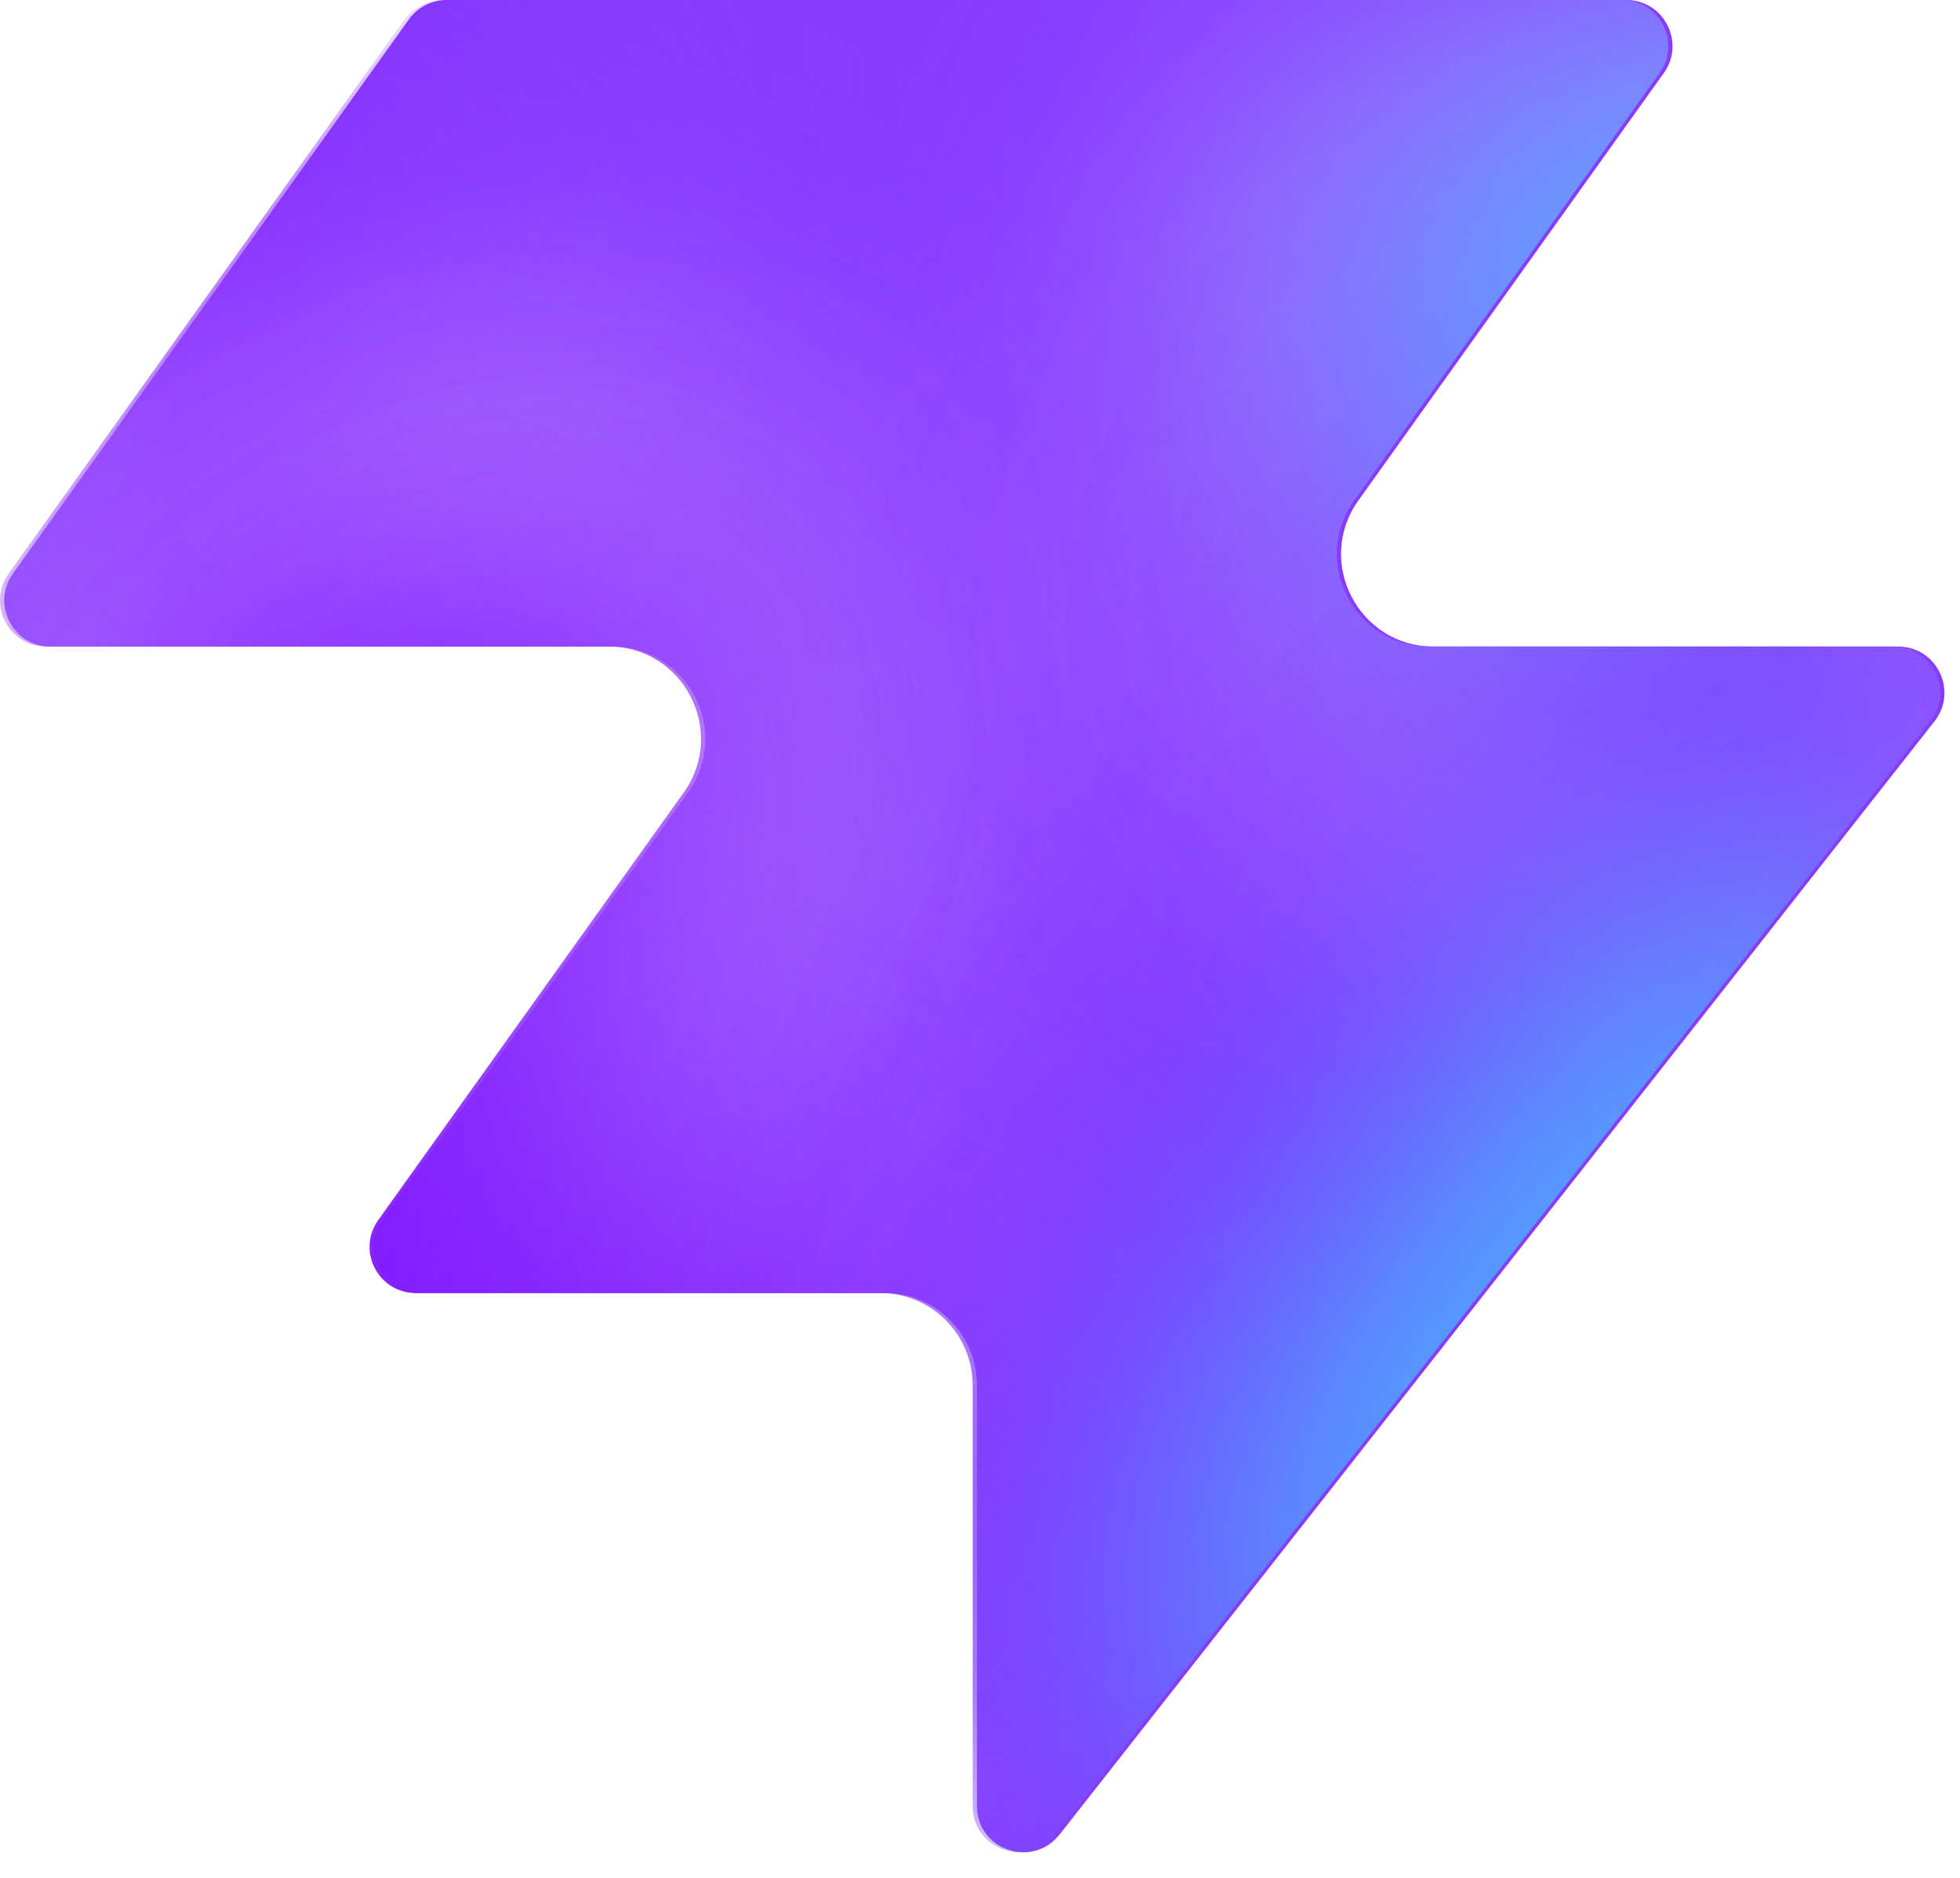
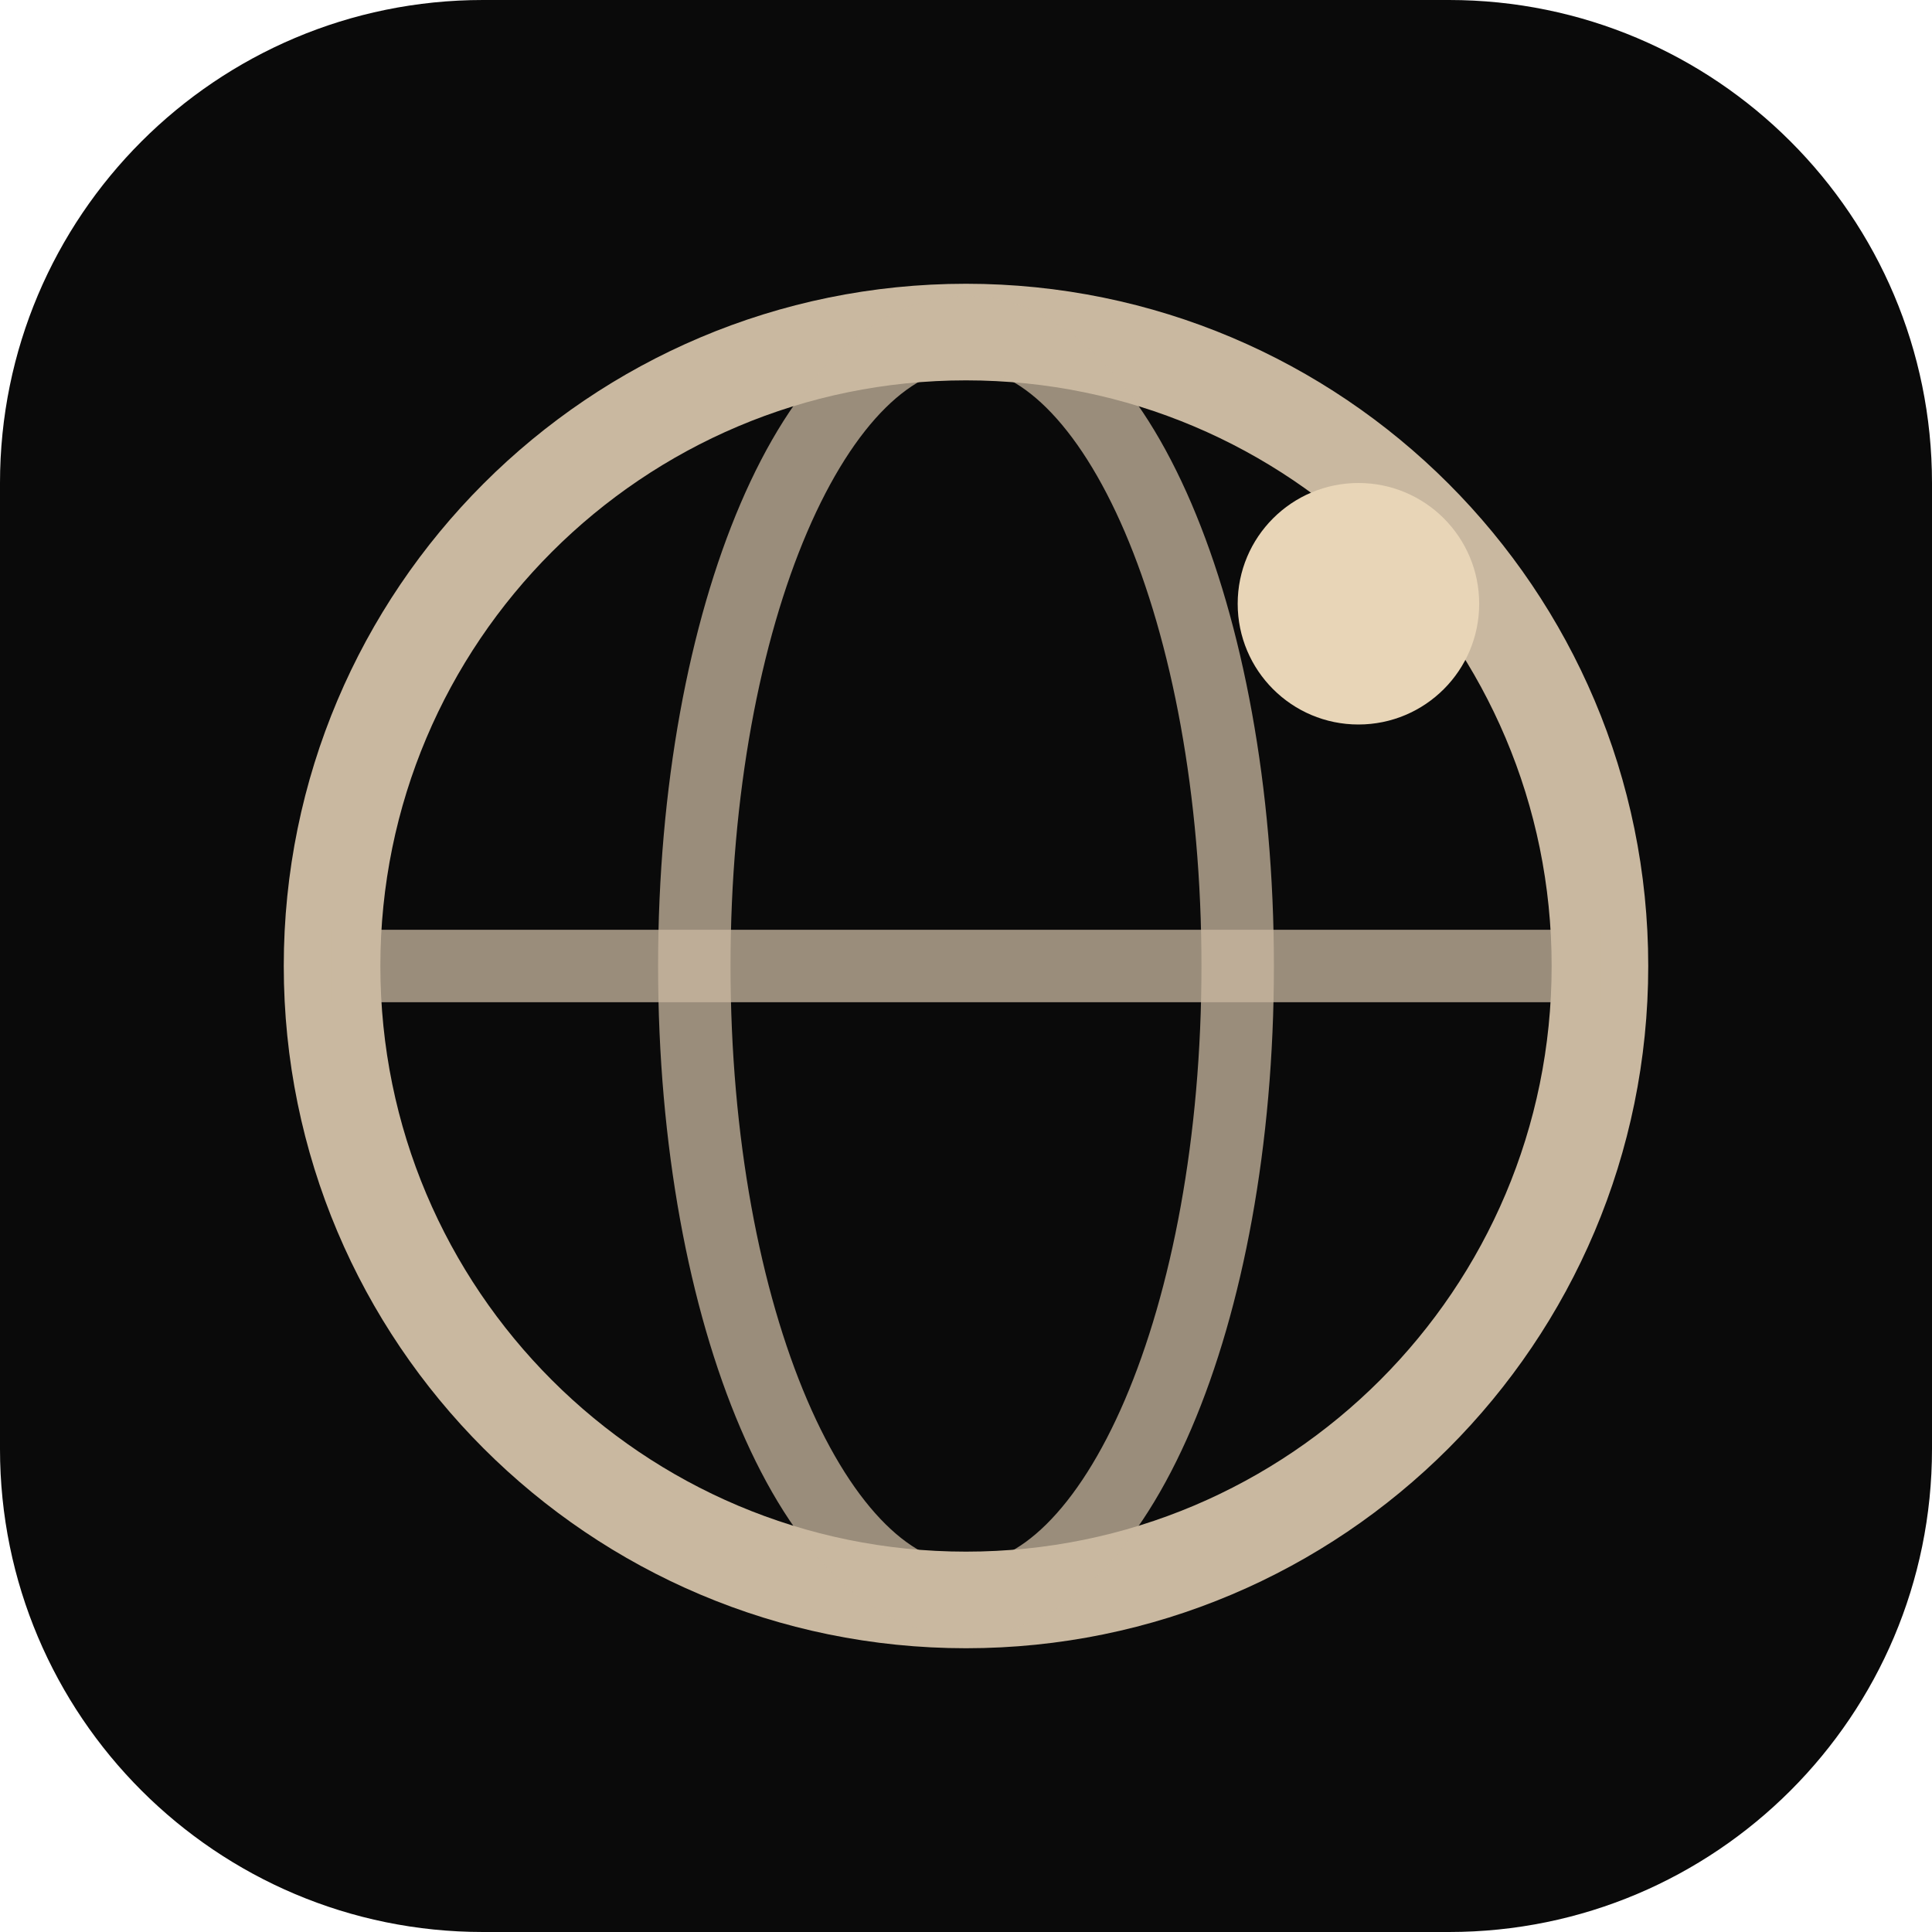
- <svg xmlns="http://www.w3.org/2000/svg" width="48" height="46" fill="none" viewBox="0 0 48 46">
-   <path fill="#863bff" d="M25.946 44.938c-.664.845-2.021.375-2.021-.698V33.937a2.26 2.26 0 0 0-2.262-2.262H10.287c-.92 0-1.456-1.04-.92-1.788l7.48-10.471c1.07-1.497 0-3.578-1.842-3.578H1.237c-.92 0-1.456-1.04-.92-1.788L10.013.474c.214-.297.556-.474.92-.474h28.894c.92 0 1.456 1.04.92 1.788l-7.48 10.471c-1.07 1.498 0 3.579 1.842 3.579h11.377c.943 0 1.473 1.088.89 1.83L25.947 44.94z" style="fill:#863bff;fill:color(display-p3 .525 .23 1);fill-opacity:1" />
-   <mask id="a" width="48" height="46" x="0" y="0" maskUnits="userSpaceOnUse" style="mask-type:alpha">
-     <path fill="#000" d="M25.842 44.938c-.664.844-2.021.375-2.021-.698V33.937a2.26 2.26 0 0 0-2.262-2.262H10.183c-.92 0-1.456-1.04-.92-1.788l7.48-10.471c1.07-1.498 0-3.579-1.842-3.579H1.133c-.92 0-1.456-1.04-.92-1.787L9.91.473c.214-.297.556-.474.92-.474h28.894c.92 0 1.456 1.04.92 1.788l-7.48 10.471c-1.07 1.498 0 3.578 1.842 3.578h11.377c.943 0 1.473 1.088.89 1.832L25.843 44.94z" style="fill:#000;fill-opacity:1" />
-   </mask>
-   <g mask="url(#a)">
-     <g filter="url(#b)">
-       <ellipse cx="5.508" cy="14.704" fill="#ede6ff" rx="5.508" ry="14.704" style="fill:#ede6ff;fill:color(display-p3 .927 .903 1);fill-opacity:1" transform="matrix(.00324 1 1 -.00324 -4.47 31.516)" />
-     </g>
-     <g filter="url(#c)">
-       <ellipse cx="10.399" cy="29.851" fill="#ede6ff" rx="10.399" ry="29.851" style="fill:#ede6ff;fill:color(display-p3 .927 .903 1);fill-opacity:1" transform="matrix(.00324 1 1 -.00324 -39.328 7.883)" />
-     </g>
-     <g filter="url(#d)">
-       <ellipse cx="5.508" cy="30.487" fill="#7e14ff" rx="5.508" ry="30.487" style="fill:#7e14ff;fill:color(display-p3 .492 .077 1);fill-opacity:1" transform="rotate(89.814 -25.913 -14.639)scale(1 -1)" />
-     </g>
-     <g filter="url(#e)">
-       <ellipse cx="5.508" cy="30.599" fill="#7e14ff" rx="5.508" ry="30.599" style="fill:#7e14ff;fill:color(display-p3 .492 .077 1);fill-opacity:1" transform="rotate(89.814 -32.644 -3.334)scale(1 -1)" />
-     </g>
-     <g filter="url(#f)">
-       <ellipse cx="5.508" cy="30.599" fill="#7e14ff" rx="5.508" ry="30.599" style="fill:#7e14ff;fill:color(display-p3 .492 .077 1);fill-opacity:1" transform="matrix(.00324 1 1 -.00324 -34.34 30.47)" />
-     </g>
-     <g filter="url(#g)">
-       <ellipse cx="14.072" cy="22.078" fill="#ede6ff" rx="14.072" ry="22.078" style="fill:#ede6ff;fill:color(display-p3 .927 .903 1);fill-opacity:1" transform="rotate(93.35 24.506 48.493)scale(-1 1)" />
-     </g>
-     <g filter="url(#h)">
-       <ellipse cx="3.47" cy="21.501" fill="#7e14ff" rx="3.47" ry="21.501" style="fill:#7e14ff;fill:color(display-p3 .492 .077 1);fill-opacity:1" transform="rotate(89.009 28.708 47.59)scale(-1 1)" />
-     </g>
-     <g filter="url(#i)">
-       <ellipse cx="3.47" cy="21.501" fill="#7e14ff" rx="3.47" ry="21.501" style="fill:#7e14ff;fill:color(display-p3 .492 .077 1);fill-opacity:1" transform="rotate(89.009 28.708 47.59)scale(-1 1)" />
-     </g>
-     <g filter="url(#j)">
-       <ellipse cx=".387" cy="8.972" fill="#7e14ff" rx="4.407" ry="29.108" style="fill:#7e14ff;fill:color(display-p3 .492 .077 1);fill-opacity:1" transform="rotate(39.51 .387 8.972)" />
-     </g>
-     <g filter="url(#k)">
-       <ellipse cx="47.523" cy="-6.092" fill="#7e14ff" rx="4.407" ry="29.108" style="fill:#7e14ff;fill:color(display-p3 .492 .077 1);fill-opacity:1" transform="rotate(37.892 47.523 -6.092)" />
-     </g>
-     <g filter="url(#l)">
-       <ellipse cx="41.412" cy="6.333" fill="#47bfff" rx="5.971" ry="9.665" style="fill:#47bfff;fill:color(display-p3 .28 .748 1);fill-opacity:1" transform="rotate(37.892 41.412 6.333)" />
-     </g>
-     <g filter="url(#m)">
-       <ellipse cx="-1.879" cy="38.332" fill="#7e14ff" rx="4.407" ry="29.108" style="fill:#7e14ff;fill:color(display-p3 .492 .077 1);fill-opacity:1" transform="rotate(37.892 -1.88 38.332)" />
-     </g>
-     <g filter="url(#n)">
-       <ellipse cx="-1.879" cy="38.332" fill="#7e14ff" rx="4.407" ry="29.108" style="fill:#7e14ff;fill:color(display-p3 .492 .077 1);fill-opacity:1" transform="rotate(37.892 -1.88 38.332)" />
-     </g>
-     <g filter="url(#o)">
-       <ellipse cx="35.651" cy="29.907" fill="#7e14ff" rx="4.407" ry="29.108" style="fill:#7e14ff;fill:color(display-p3 .492 .077 1);fill-opacity:1" transform="rotate(37.892 35.651 29.907)" />
-     </g>
-     <g filter="url(#p)">
-       <ellipse cx="38.418" cy="32.4" fill="#47bfff" rx="5.971" ry="15.297" style="fill:#47bfff;fill:color(display-p3 .28 .748 1);fill-opacity:1" transform="rotate(37.892 38.418 32.4)" />
-     </g>
+ <svg xmlns="http://www.w3.org/2000/svg" viewBox="0 0 32 32" fill="none">
+   <rect width="32" height="32" rx="8" fill="#0a0a0a" />
+   <g stroke="#c9b8a0">
+     <circle cx="16" cy="16" r="10.5" stroke-width="1.6" />
+     <ellipse cx="16" cy="16" rx="4.5" ry="10.5" stroke-width="1.2" opacity="0.75" />
+     <path d="M5.5 16h21" stroke-width="1.2" opacity="0.75" />
  </g>
-   <defs>
-     <filter id="b" width="60.045" height="41.654" x="-19.77" y="16.149" color-interpolation-filters="sRGB" filterUnits="userSpaceOnUse">
-       <feFlood flood-opacity="0" result="BackgroundImageFix" />
-       <feBlend in="SourceGraphic" in2="BackgroundImageFix" result="shape" />
-       <feGaussianBlur result="effect1_foregroundBlur_2002_17158" stdDeviation="7.659" />
-     </filter>
-     <filter id="c" width="90.34" height="51.437" x="-54.613" y="-7.533" color-interpolation-filters="sRGB" filterUnits="userSpaceOnUse">
-       <feFlood flood-opacity="0" result="BackgroundImageFix" />
-       <feBlend in="SourceGraphic" in2="BackgroundImageFix" result="shape" />
-       <feGaussianBlur result="effect1_foregroundBlur_2002_17158" stdDeviation="7.659" />
-     </filter>
-     <filter id="d" width="79.355" height="29.4" x="-49.64" y="2.03" color-interpolation-filters="sRGB" filterUnits="userSpaceOnUse">
-       <feFlood flood-opacity="0" result="BackgroundImageFix" />
-       <feBlend in="SourceGraphic" in2="BackgroundImageFix" result="shape" />
-       <feGaussianBlur result="effect1_foregroundBlur_2002_17158" stdDeviation="4.596" />
-     </filter>
-     <filter id="e" width="79.579" height="29.4" x="-45.045" y="20.029" color-interpolation-filters="sRGB" filterUnits="userSpaceOnUse">
-       <feFlood flood-opacity="0" result="BackgroundImageFix" />
-       <feBlend in="SourceGraphic" in2="BackgroundImageFix" result="shape" />
-       <feGaussianBlur result="effect1_foregroundBlur_2002_17158" stdDeviation="4.596" />
-     </filter>
-     <filter id="f" width="79.579" height="29.4" x="-43.513" y="21.178" color-interpolation-filters="sRGB" filterUnits="userSpaceOnUse">
-       <feFlood flood-opacity="0" result="BackgroundImageFix" />
-       <feBlend in="SourceGraphic" in2="BackgroundImageFix" result="shape" />
-       <feGaussianBlur result="effect1_foregroundBlur_2002_17158" stdDeviation="4.596" />
-     </filter>
-     <filter id="g" width="74.749" height="58.852" x="15.756" y="-17.901" color-interpolation-filters="sRGB" filterUnits="userSpaceOnUse">
-       <feFlood flood-opacity="0" result="BackgroundImageFix" />
-       <feBlend in="SourceGraphic" in2="BackgroundImageFix" result="shape" />
-       <feGaussianBlur result="effect1_foregroundBlur_2002_17158" stdDeviation="7.659" />
-     </filter>
-     <filter id="h" width="61.377" height="25.362" x="23.548" y="2.284" color-interpolation-filters="sRGB" filterUnits="userSpaceOnUse">
-       <feFlood flood-opacity="0" result="BackgroundImageFix" />
-       <feBlend in="SourceGraphic" in2="BackgroundImageFix" result="shape" />
-       <feGaussianBlur result="effect1_foregroundBlur_2002_17158" stdDeviation="4.596" />
-     </filter>
-     <filter id="i" width="61.377" height="25.362" x="23.548" y="2.284" color-interpolation-filters="sRGB" filterUnits="userSpaceOnUse">
-       <feFlood flood-opacity="0" result="BackgroundImageFix" />
-       <feBlend in="SourceGraphic" in2="BackgroundImageFix" result="shape" />
-       <feGaussianBlur result="effect1_foregroundBlur_2002_17158" stdDeviation="4.596" />
-     </filter>
-     <filter id="j" width="56.045" height="63.649" x="-27.636" y="-22.853" color-interpolation-filters="sRGB" filterUnits="userSpaceOnUse">
-       <feFlood flood-opacity="0" result="BackgroundImageFix" />
-       <feBlend in="SourceGraphic" in2="BackgroundImageFix" result="shape" />
-       <feGaussianBlur result="effect1_foregroundBlur_2002_17158" stdDeviation="4.596" />
-     </filter>
-     <filter id="k" width="54.814" height="64.646" x="20.116" y="-38.415" color-interpolation-filters="sRGB" filterUnits="userSpaceOnUse">
-       <feFlood flood-opacity="0" result="BackgroundImageFix" />
-       <feBlend in="SourceGraphic" in2="BackgroundImageFix" result="shape" />
-       <feGaussianBlur result="effect1_foregroundBlur_2002_17158" stdDeviation="4.596" />
-     </filter>
-     <filter id="l" width="33.541" height="35.313" x="24.641" y="-11.323" color-interpolation-filters="sRGB" filterUnits="userSpaceOnUse">
-       <feFlood flood-opacity="0" result="BackgroundImageFix" />
-       <feBlend in="SourceGraphic" in2="BackgroundImageFix" result="shape" />
-       <feGaussianBlur result="effect1_foregroundBlur_2002_17158" stdDeviation="4.596" />
-     </filter>
-     <filter id="m" width="54.814" height="64.646" x="-29.286" y="6.009" color-interpolation-filters="sRGB" filterUnits="userSpaceOnUse">
-       <feFlood flood-opacity="0" result="BackgroundImageFix" />
-       <feBlend in="SourceGraphic" in2="BackgroundImageFix" result="shape" />
-       <feGaussianBlur result="effect1_foregroundBlur_2002_17158" stdDeviation="4.596" />
-     </filter>
-     <filter id="n" width="54.814" height="64.646" x="-29.286" y="6.009" color-interpolation-filters="sRGB" filterUnits="userSpaceOnUse">
-       <feFlood flood-opacity="0" result="BackgroundImageFix" />
-       <feBlend in="SourceGraphic" in2="BackgroundImageFix" result="shape" />
-       <feGaussianBlur result="effect1_foregroundBlur_2002_17158" stdDeviation="4.596" />
-     </filter>
-     <filter id="o" width="54.814" height="64.646" x="8.244" y="-2.416" color-interpolation-filters="sRGB" filterUnits="userSpaceOnUse">
-       <feFlood flood-opacity="0" result="BackgroundImageFix" />
-       <feBlend in="SourceGraphic" in2="BackgroundImageFix" result="shape" />
-       <feGaussianBlur result="effect1_foregroundBlur_2002_17158" stdDeviation="4.596" />
-     </filter>
-     <filter id="p" width="39.409" height="43.623" x="18.713" y="10.588" color-interpolation-filters="sRGB" filterUnits="userSpaceOnUse">
-       <feFlood flood-opacity="0" result="BackgroundImageFix" />
-       <feBlend in="SourceGraphic" in2="BackgroundImageFix" result="shape" />
-       <feGaussianBlur result="effect1_foregroundBlur_2002_17158" stdDeviation="4.596" />
-     </filter>
-   </defs>
+   <circle cx="22.5" cy="10" r="2" fill="#e8d5b7" />
</svg>
